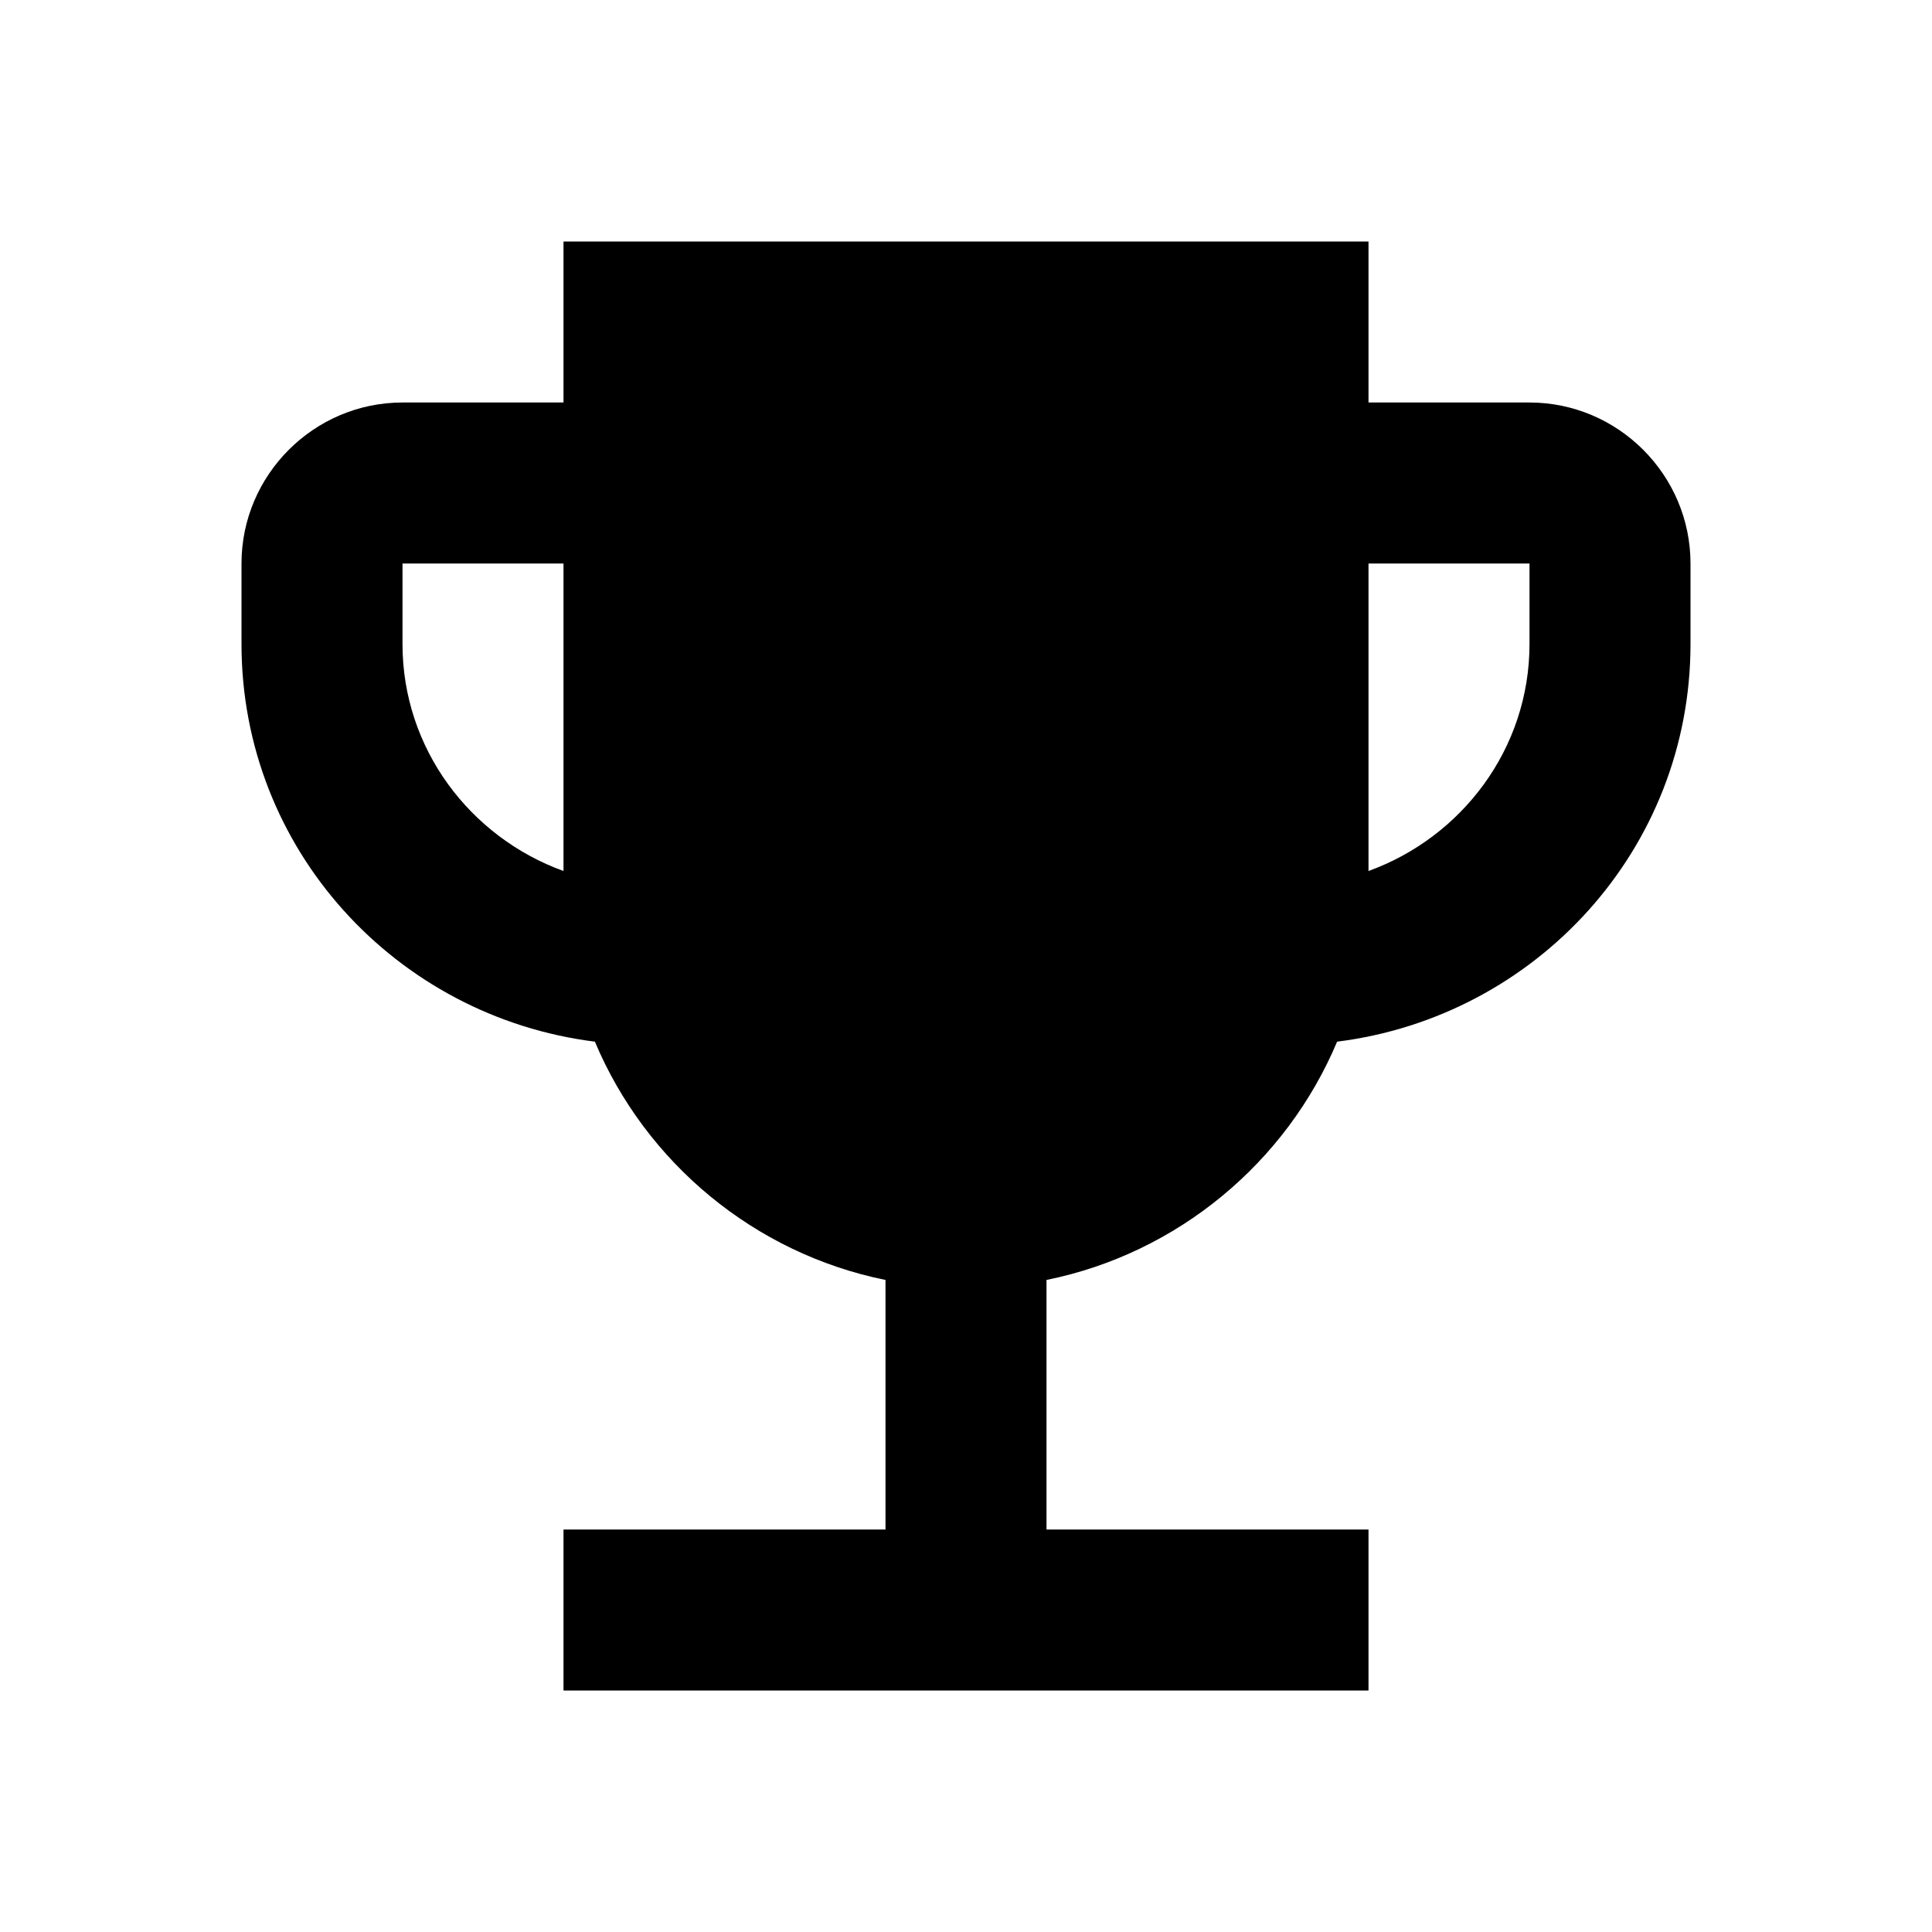
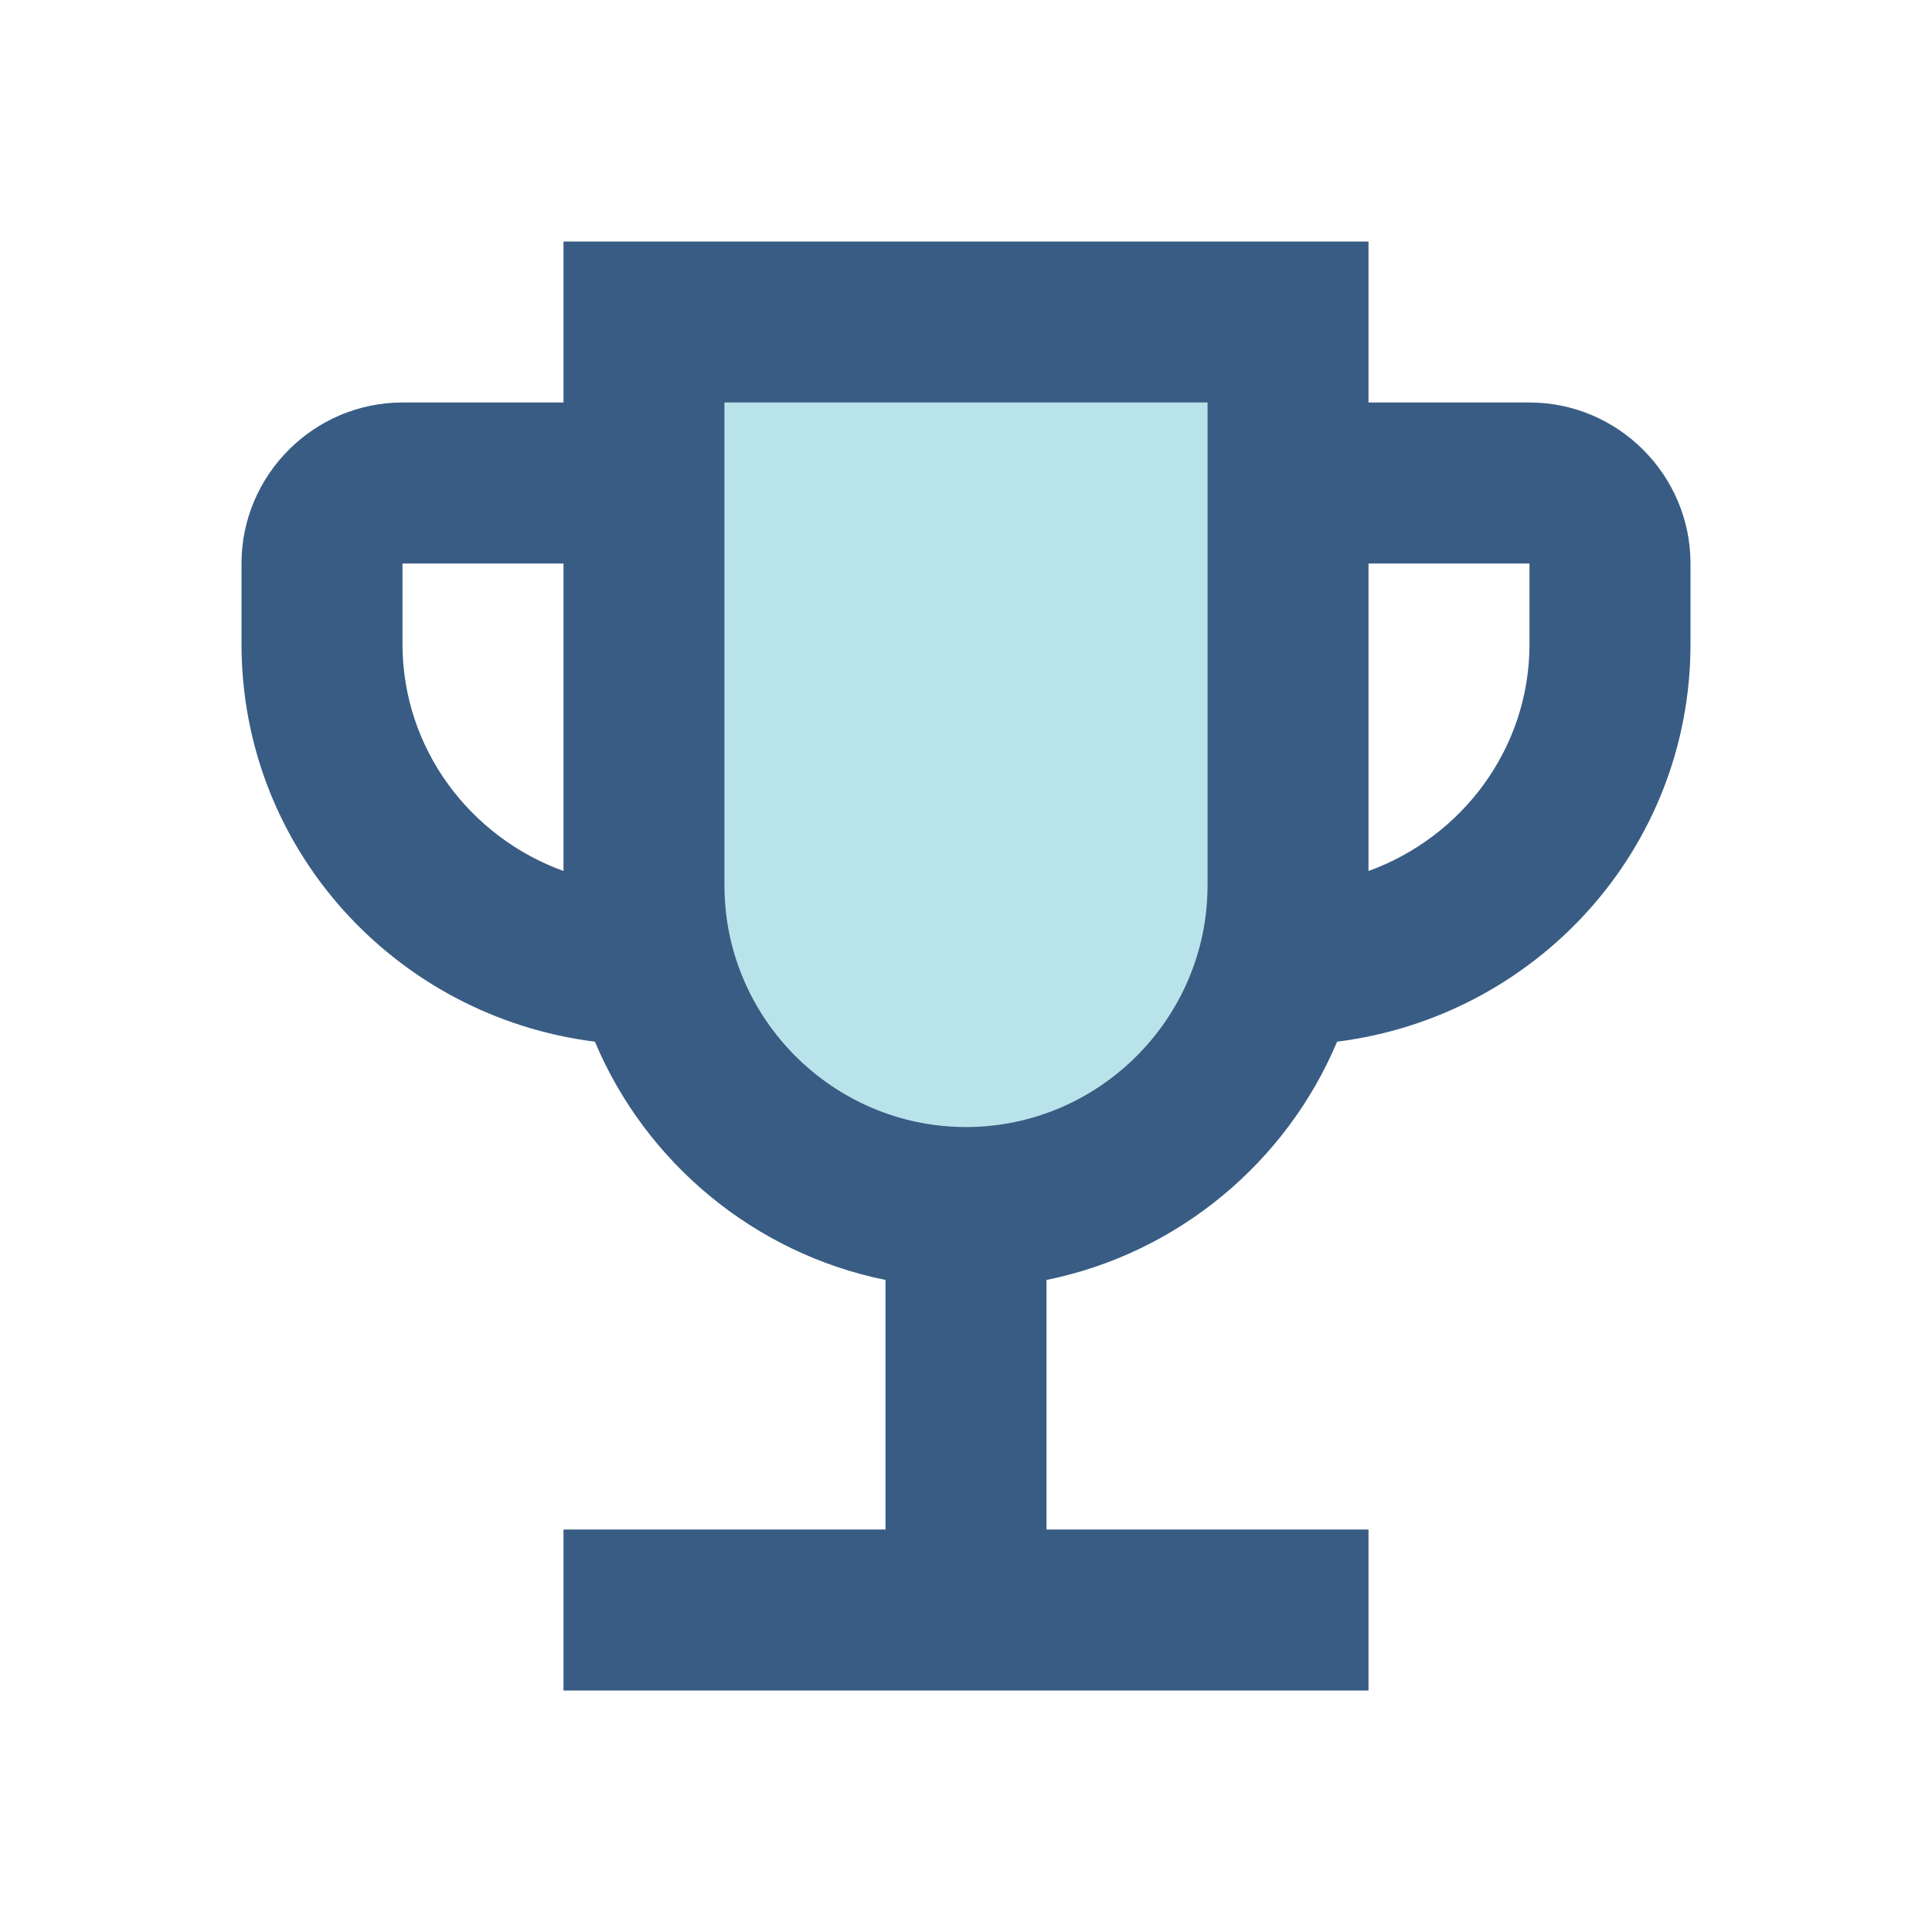
<svg xmlns="http://www.w3.org/2000/svg" enable-background="new 0 0 24 24" height="24" viewBox="0 0 24 24" width="24">
  <rect fill="none" height="24" width="24" />
-   <path d="M19,5h-2V3H7v2H5C3.9,5,3,5.9,3,7v1c0,2.55,1.92,4.63,4.39,4.94c0.63,1.5,1.98,2.63,3.61,2.96V19H7v2h10v-2h-4v-3.1 c1.63-0.33,2.98-1.46,3.61-2.96C19.08,12.63,21,10.55,21,8V7C21,5.9,20.1,5,19,5z M5,8V7h2v3.82C5.84,10.4,5,9.3,5,8z M19,8 c0,1.3-0.84,2.4-2,2.82V7h2V8z" />
+   <path fill="#14a2bd" d="M12,14c-1.65,0-3-1.35-3-3V5h6v6C15,12.65,13.65,14,12,14z" opacity=".3" />
+   <path fill="#395c84" d="M19,5h-2V3H7v2H5C3.9,5,3,5.9,3,7v1c0,2.55,1.92,4.63,4.39,4.94c0.63,1.5,1.98,2.63,3.61,2.96V19H7v2h10v-2h-4v-3.1 c1.63-0.33,2.98-1.46,3.61-2.96C19.08,12.63,21,10.55,21,8V7C21,5.9,20.1,5,19,5z M5,8V7h2v3.82C5.84,10.4,5,9.3,5,8z M12,14 c-1.65,0-3-1.35-3-3V5h6v6C15,12.65,13.65,14,12,14z M19,8c0,1.3-0.84,2.4-2,2.82V7h2V8z" />
</svg>
